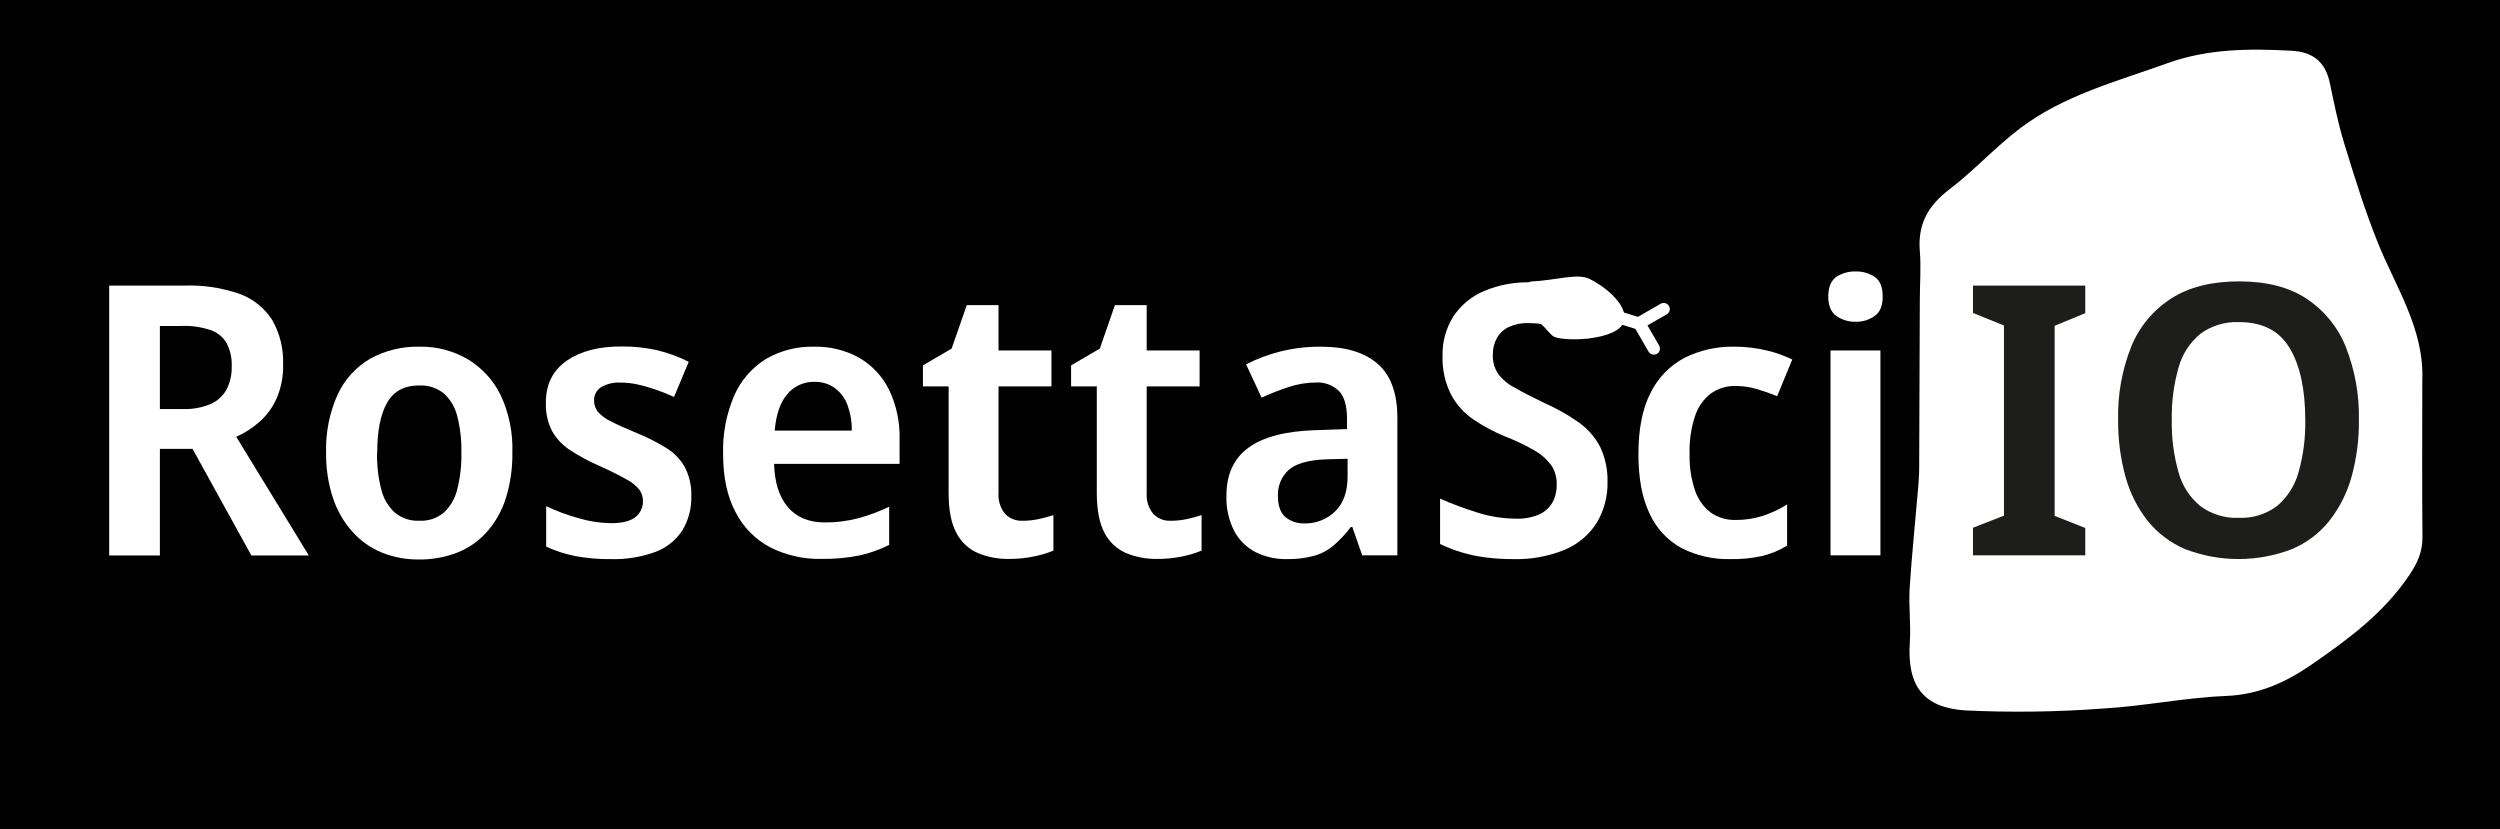
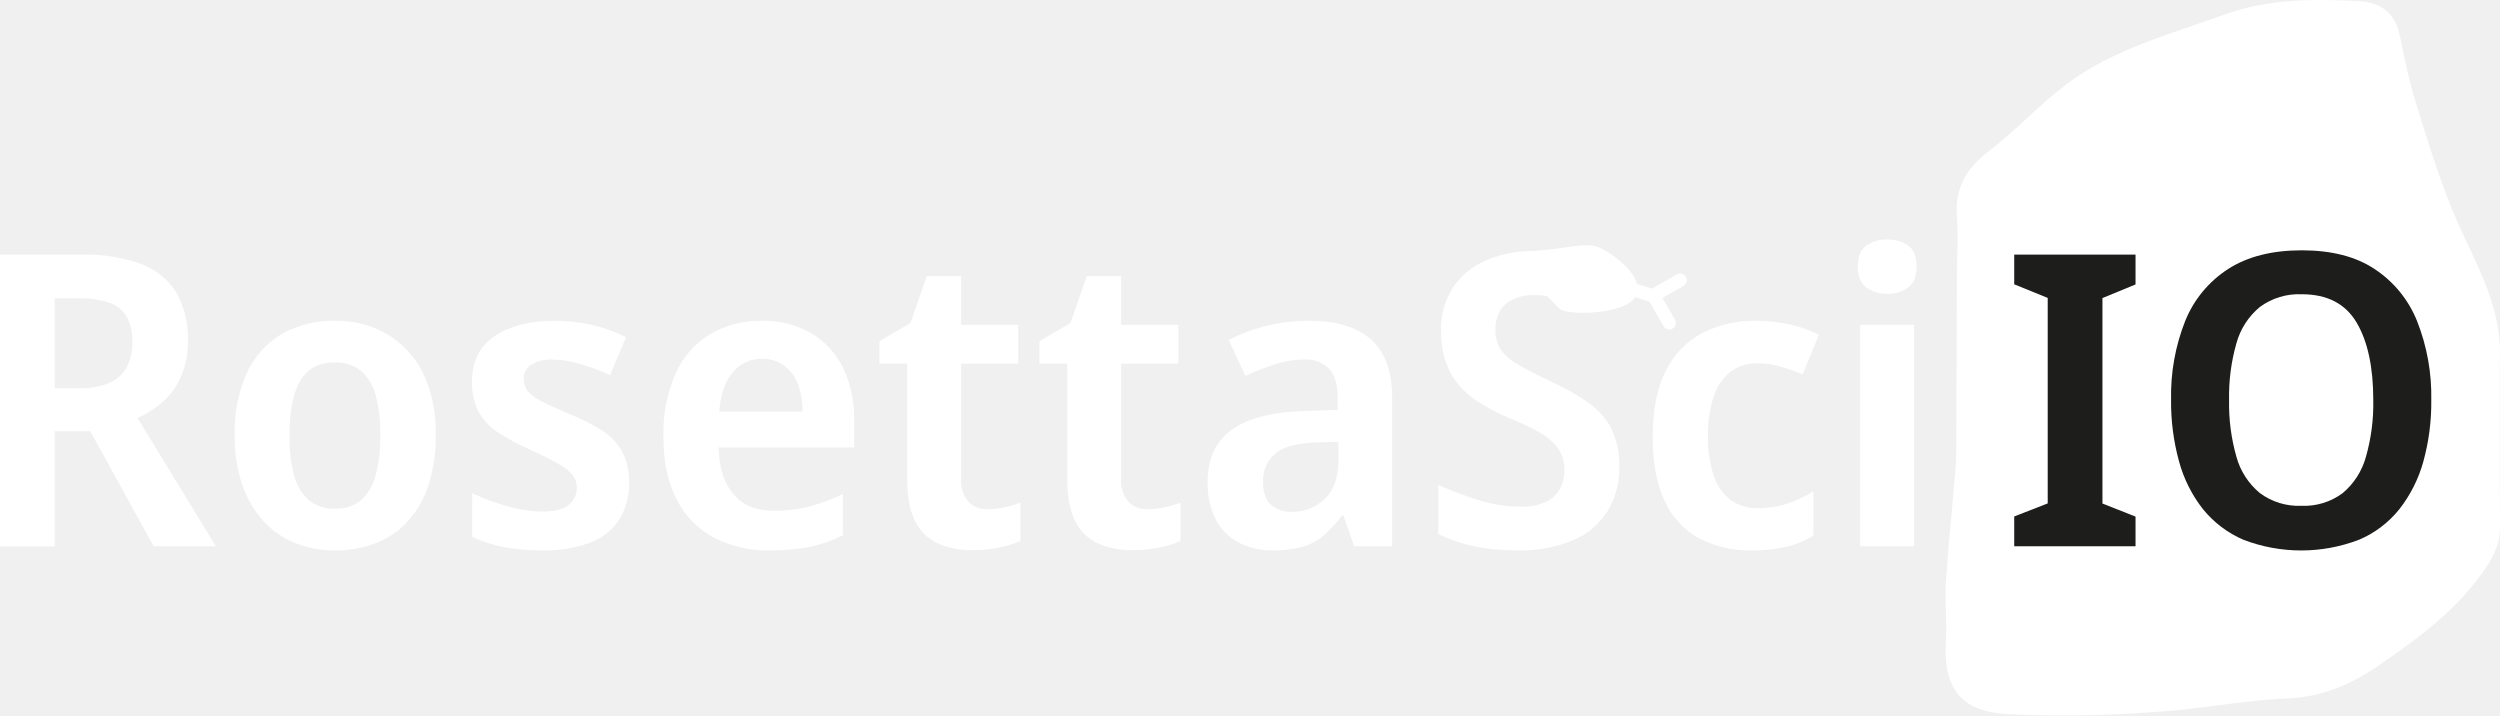
- <svg xmlns="http://www.w3.org/2000/svg" viewBox="0 0 595.28 197.39">
+ <svg xmlns="http://www.w3.org/2000/svg" viewBox="0 0 550.81 157.66">
  <defs>
-     <style>.cls-1{fill:#010101;}.cls-2{fill:#fff;}.cls-3{fill:#1d1d1b;}</style>
+     <style>.cls-1{fill:#fff;}.cls-2{fill:#1d1d1b;}</style>
  </defs>
  <g id="Layer_2" data-name="Layer 2">
    <g id="Layer_1-2" data-name="Layer 1">
-       <rect class="cls-1" width="595.28" height="197.39" />
-       <path class="cls-2" d="M576.82,127.83c0,3.54-1.1,6.1-3.13,9.11-6.12,9.1-14.59,15.3-23.34,21.34-6.13,4.24-12.55,7.13-20.36,7.44-9.82.4-19.55,2.45-29.38,3a268.45,268.45,0,0,1-32.58.44c-10-.63-14-5.75-13.27-16.31.27-4.23-.31-8.52-.05-12.76.5-7.9,1.34-15.78,2-23.67.14-1.62.26-3.23.27-4.85.07-13.31.09-26.63.15-39.95,0-4,.33-7.92,0-11.83-.51-6.33,1.91-10.78,6.95-14.62,5.92-4.51,11-10.12,16.93-14.62,10.39-7.87,22.92-11.12,35-15.47,9.67-3.5,19.55-3.54,29.58-3,5.15.27,8.13,2.66,9.18,7.73,1,4.75,1.94,9.52,3.36,14.15,2.45,8,4.91,16,8,23.68,4.29,10.73,11.14,20.62,10.65,33C576.78,103.06,576.69,115.45,576.82,127.83Z" />
-       <path class="cls-2" d="M43.92,68A35.88,35.88,0,0,1,57.11,70a15.46,15.46,0,0,1,7.74,6.25,20,20,0,0,1,2.56,10.58,19.08,19.08,0,0,1-1.53,8,16.23,16.23,0,0,1-4,5.53A21.52,21.52,0,0,1,56.25,104l17.28,28.26H59.85l-14-25.38H38.07v25.38H26V68Zm-.54,9.63H38.07V97.4h5.49a15.8,15.8,0,0,0,6.53-1.17,8.05,8.05,0,0,0,3.82-3.42,11.29,11.29,0,0,0,1.26-5.58,11,11,0,0,0-1.26-5.63A7.19,7.19,0,0,0,50,78.54,19.86,19.86,0,0,0,43.38,77.6Z" />
-       <path class="cls-2" d="M122,107.75a34.76,34.76,0,0,1-1.53,10.8,22.12,22.12,0,0,1-4.45,8,18.55,18.55,0,0,1-7.07,5,24.65,24.65,0,0,1-9.27,1.67,23,23,0,0,1-8.82-1.67,19.08,19.08,0,0,1-7-5,22.83,22.83,0,0,1-4.59-8,33,33,0,0,1-1.62-10.8A31.56,31.56,0,0,1,80.37,94a19.33,19.33,0,0,1,7.7-8.55A23.27,23.27,0,0,1,100,82.55a21.86,21.86,0,0,1,11.39,3,20.44,20.44,0,0,1,7.83,8.55A30,30,0,0,1,122,107.75Zm-32.22,0a32.39,32.39,0,0,0,1,8.77,10.9,10.9,0,0,0,3.24,5.54A8.6,8.6,0,0,0,99.9,124a8.49,8.49,0,0,0,5.72-1.89,11,11,0,0,0,3.24-5.54,32.82,32.82,0,0,0,1-8.77,32.33,32.33,0,0,0-1-8.78,10.72,10.72,0,0,0-3.24-5.4,8.81,8.81,0,0,0-5.81-1.84q-5.31,0-7.65,4.14T89.82,107.75Z" />
-       <path class="cls-2" d="M164.61,118.1a15,15,0,0,1-2.16,8.23,13.18,13.18,0,0,1-6.39,5.09,28.52,28.52,0,0,1-10.62,1.71,43.62,43.62,0,0,1-8.46-.72,31.2,31.2,0,0,1-6.93-2.25v-9.63a48.57,48.57,0,0,0,7.78,2.88,28.52,28.52,0,0,0,7.61,1.17q4,0,5.85-1.44a4.7,4.7,0,0,0,1.8-3.87,4.48,4.48,0,0,0-.81-2.61,9.55,9.55,0,0,0-3.06-2.48c-1.5-.86-3.69-2-6.57-3.28a46.35,46.35,0,0,1-7-3.78,13,13,0,0,1-4.23-4.55,13.91,13.91,0,0,1-1.44-6.7q0-6.57,5-10t13.1-3.37a37.83,37.83,0,0,1,8.24.85A35.57,35.57,0,0,1,164,86.15l-3.51,8.37q-2.16-1-4.37-1.76a39.12,39.12,0,0,0-4.27-1.21,18.65,18.65,0,0,0-4-.45,8.36,8.36,0,0,0-4.77,1.12,3.6,3.6,0,0,0-1.62,3.11,4.24,4.24,0,0,0,.85,2.65,9.22,9.22,0,0,0,3.06,2.3q2.21,1.17,6.35,2.88a45.67,45.67,0,0,1,7,3.55,12.61,12.61,0,0,1,4.36,4.55A14,14,0,0,1,164.61,118.1Z" />
-       <path class="cls-2" d="M193.77,82.55a21.21,21.21,0,0,1,10.84,2.65,18.14,18.14,0,0,1,7.07,7.56,25.9,25.9,0,0,1,2.52,11.93v5.76H184.32q.18,6.66,3.28,10.3t8.78,3.65a31,31,0,0,0,8-1,42.54,42.54,0,0,0,7.34-2.74v9.09a30.43,30.43,0,0,1-7.11,2.52,43.22,43.22,0,0,1-9.09.81,25.71,25.71,0,0,1-12.11-2.75,19.34,19.34,0,0,1-8.23-8.32q-3-5.58-3-13.86a32.91,32.91,0,0,1,2.7-14.09,19.35,19.35,0,0,1,7.6-8.64A21.74,21.74,0,0,1,193.77,82.55Zm.18,8.37a8.19,8.19,0,0,0-6.48,2.92q-2.52,2.93-3,8.69h18.36a16.94,16.94,0,0,0-1-6,8.94,8.94,0,0,0-3-4.1A8,8,0,0,0,194,90.92Z" />
-       <path class="cls-2" d="M243.54,124a17.74,17.74,0,0,0,3.82-.41,34.17,34.17,0,0,0,3.47-.94v8.46a25.36,25.36,0,0,1-4.64,1.39,28.66,28.66,0,0,1-6,.59,18.61,18.61,0,0,1-7.34-1.4,10.35,10.35,0,0,1-5.13-4.81q-1.85-3.42-1.84-9.54V92h-6.12v-5l6.84-4,3.6-10.35h7.56V83.45h12.6V92h-12.6v25.29a7.16,7.16,0,0,0,1.57,5.08A5.47,5.47,0,0,0,243.54,124Z" />
-       <path class="cls-2" d="M278.82,124a17.74,17.74,0,0,0,3.82-.41,34.17,34.17,0,0,0,3.47-.94v8.46a25.36,25.36,0,0,1-4.64,1.39,28.66,28.66,0,0,1-6,.59,18.61,18.61,0,0,1-7.34-1.4,10.35,10.35,0,0,1-5.13-4.81q-1.84-3.42-1.84-9.54V92h-6.12v-5l6.84-4,3.6-10.35h7.56V83.45h12.6V92h-12.6v25.29a7.16,7.16,0,0,0,1.57,5.08A5.47,5.47,0,0,0,278.82,124Z" />
-       <path class="cls-2" d="M314.55,82.55q8.82,0,13.5,4.09t4.68,12.83v32.76h-8.37L322,125.48h-.36a27.35,27.35,0,0,1-4.05,4.36,12.5,12.5,0,0,1-4.73,2.52,23.83,23.83,0,0,1-6.52.77,16.08,16.08,0,0,1-7.29-1.62,11.94,11.94,0,0,1-5.13-5,17.22,17.22,0,0,1-1.89-8.5q0-7.56,5.22-11.39T313,102.44l7.74-.27V99.74q0-4.68-1.94-6.66a7.25,7.25,0,0,0-5.44-2,20.83,20.83,0,0,0-6.53,1.08,62.08,62.08,0,0,0-6.43,2.52l-3.69-7.92a37.64,37.64,0,0,1,8.14-3.06A38.73,38.73,0,0,1,314.55,82.55Zm1.17,26.82q-6.39.27-8.91,2.56a7.94,7.94,0,0,0-2.52,6.17q0,3.42,1.75,5a6.81,6.81,0,0,0,4.64,1.53,10.05,10.05,0,0,0,7.2-2.84q3-2.83,3-8.41v-4.14Z" />
-       <path class="cls-2" d="M382.77,114.68a18.25,18.25,0,0,1-2.57,9.81,16.63,16.63,0,0,1-7.56,6.39,30.09,30.09,0,0,1-12.37,2.25,50.13,50.13,0,0,1-6.57-.41,34.66,34.66,0,0,1-10.8-3.19v-10.8a82.48,82.48,0,0,0,8.77,3.28,30.72,30.72,0,0,0,9.23,1.49,13,13,0,0,0,5.58-1,6.92,6.92,0,0,0,3.19-2.88,8.55,8.55,0,0,0,1-4.27,7.88,7.88,0,0,0-1.31-4.59,12.67,12.67,0,0,0-4-3.51,48.86,48.86,0,0,0-7-3.33,42.37,42.37,0,0,1-7.47-4,16.85,16.85,0,0,1-5.4-6,19.24,19.24,0,0,1-2-9.18,16.78,16.78,0,0,1,2.61-9.45,16.46,16.46,0,0,1,7.29-6,26.71,26.71,0,0,1,10.89-2.07,40,40,0,0,1,9.54,1.08,37.9,37.9,0,0,1,8.28,3.06l-3.78,9.27a47,47,0,0,0-7.29-2.7,26.73,26.73,0,0,0-7.11-1,10.41,10.41,0,0,0-4.68.94,6.43,6.43,0,0,0-2.84,2.66,8.05,8.05,0,0,0-.94,4,7.7,7.7,0,0,0,1.21,4.41,11.55,11.55,0,0,0,4,3.37q2.74,1.58,7.07,3.65a47.4,47.4,0,0,1,8.14,4.59,16.41,16.41,0,0,1,5.13,5.85A18.39,18.39,0,0,1,382.77,114.68Z" />
-       <path class="cls-2" d="M412,133.13a24.16,24.16,0,0,1-11.66-2.66,17.61,17.61,0,0,1-7.56-8.19q-2.66-5.53-2.65-14.17,0-9,2.92-14.63a18.78,18.78,0,0,1,8.06-8.28,25.38,25.38,0,0,1,11.79-2.65,32.41,32.41,0,0,1,7.78.9,27.82,27.82,0,0,1,6.08,2.16l-3.6,8.73q-2.43-1-4.86-1.71a17.39,17.39,0,0,0-4.95-.72,9.83,9.83,0,0,0-6,1.8,11.25,11.25,0,0,0-3.74,5.35,26.36,26.36,0,0,0-1.3,9,25.26,25.26,0,0,0,1.3,8.73,11,11,0,0,0,3.74,5.26,9.88,9.88,0,0,0,5.94,1.76,20.77,20.77,0,0,0,6.52-1,25.56,25.56,0,0,0,5.72-2.7v9.81a20.44,20.44,0,0,1-5.94,2.47A32.53,32.53,0,0,1,412,133.13Z" />
-       <path class="cls-2" d="M441.9,64.64a7.72,7.72,0,0,1,4.5,1.3q1.89,1.31,1.89,4.64t-1.89,4.63a7.31,7.31,0,0,1-4.5,1.4,7.6,7.6,0,0,1-4.68-1.4q-1.89-1.39-1.89-4.63t1.89-4.64A8,8,0,0,1,441.9,64.64Zm5.85,18.81v48.78H435.87V83.45Z" />
-       <path class="cls-3" d="M496.53,132.23H469.79v-6.57l7.38-2.88V77.51l-7.38-3V68h26.74v6.57l-7.29,3v45.27l7.29,2.88Z" />
-       <path class="cls-3" d="M561.68,100a48.71,48.71,0,0,1-1.75,13.54A30,30,0,0,1,554.66,124a22.66,22.66,0,0,1-8.91,6.75,35.44,35.44,0,0,1-25.46,0,23.07,23.07,0,0,1-8.92-6.75,29.61,29.61,0,0,1-5.26-10.48,49.22,49.22,0,0,1-1.76-13.59,44.57,44.57,0,0,1,3.11-17.37A24.61,24.61,0,0,1,517,71.07Q523.34,67,533.16,67t16,4.09a24.76,24.76,0,0,1,9.41,11.52A44.94,44.94,0,0,1,561.68,100Zm-44.55,0a42.5,42.5,0,0,0,1.62,12.51,15.78,15.78,0,0,0,5.18,8,14.35,14.35,0,0,0,9.14,2.79,14.19,14.19,0,0,0,9.09-2.79,16,16,0,0,0,5.13-8A42.5,42.5,0,0,0,548.91,100q0-10.89-3.7-17.1T533.16,76.7a14.5,14.5,0,0,0-9.23,2.79,15.78,15.78,0,0,0-5.18,8A42.5,42.5,0,0,0,517.13,100Z" />
-       <path class="cls-2" d="M386.63,76.65C385.18,81,373,81.4,370.14,80.22c-1.47-.62-2.92-4.06-5.68-4.06-1.73,0-3.46-2.7-4.89-2.5l0-3.62c1.55-.12,4.39-2.94,4.87-3,5.91-.27,11-2,13.89-.7S388,72.42,386.63,76.65Z" />
-       <line class="cls-2" x1="384.27" y1="75.2" x2="390.18" y2="77.03" />
-       <path class="cls-2" d="M390.18,78.48a1.33,1.33,0,0,1-.43-.07l-5.91-1.83a1.45,1.45,0,1,1,.86-2.77l5.91,1.83a1.45,1.45,0,0,1-.43,2.84Z" />
-       <line class="cls-2" x1="396.18" y1="73.56" x2="390.18" y2="77.03" />
-       <path class="cls-2" d="M390.18,78.48a1.45,1.45,0,0,1-.72-2.71l6-3.46a1.45,1.45,0,0,1,1.45,2.51l-6,3.46A1.49,1.49,0,0,1,390.18,78.48Z" />
-       <line class="cls-2" x1="393.79" y1="83" x2="390.33" y2="77" />
-       <path class="cls-2" d="M393.79,84.45a1.45,1.45,0,0,1-1.26-.73l-3.46-6a1.45,1.45,0,0,1,2.51-1.45l3.47,6a1.45,1.45,0,0,1-.53,2A1.39,1.39,0,0,1,393.79,84.45Z" />
+       <path class="cls-1" d="M550.81,116c0,3.53-1.1,6.09-3.13,9.11-6.12,9.09-14.59,15.3-23.34,21.33-6.13,4.24-12.55,7.13-20.36,7.44-9.82.4-19.56,2.45-29.38,3a268.45,268.45,0,0,1-32.58.45c-10-.63-14-5.76-13.28-16.32.28-4.23-.3-8.52,0-12.76.5-7.9,1.34-15.77,2-23.67.14-1.61.26-3.23.27-4.84q.09-20,.15-39.95c0-3.95.33-7.92,0-11.84-.5-6.33,1.92-10.78,7-14.62,5.91-4.51,11-10.12,16.93-14.61C465.42,10.85,478,7.6,490,3.25c9.67-3.5,19.54-3.53,29.58-3,5.15.28,8.13,2.66,9.18,7.74,1,4.74,1.93,9.52,3.36,14.14,2.45,8,4.91,16,8,23.68,4.29,10.73,11.13,20.63,10.64,33C550.76,91.2,550.68,103.59,550.81,116Z" />
+       <path class="cls-1" d="M17.91,56.1a35.82,35.82,0,0,1,13.18,2.07,15.47,15.47,0,0,1,7.74,6.26A19.92,19.92,0,0,1,41.4,75a19.08,19.08,0,0,1-1.53,8,16.27,16.27,0,0,1-4,5.54,21.75,21.75,0,0,1-5.58,3.55l17.28,28.26H33.84L19.89,95H12.06v25.38H0V56.1Zm-.54,9.63H12.06v19.8h5.49a15.8,15.8,0,0,0,6.53-1.17,8.05,8.05,0,0,0,3.82-3.42,11.29,11.29,0,0,0,1.26-5.58,10.91,10.91,0,0,0-1.26-5.62A7.15,7.15,0,0,0,24,66.68,19.83,19.83,0,0,0,17.37,65.73Z" />
+       <path class="cls-1" d="M96,95.88a34.76,34.76,0,0,1-1.53,10.8,22.19,22.19,0,0,1-4.46,8A18.62,18.62,0,0,1,83,119.6a24.65,24.65,0,0,1-9.27,1.66,23,23,0,0,1-8.82-1.66,19.2,19.2,0,0,1-7-4.95,22.88,22.88,0,0,1-4.59-8,33,33,0,0,1-1.62-10.8,31.51,31.51,0,0,1,2.7-13.72,19.26,19.26,0,0,1,7.69-8.55A23.21,23.21,0,0,1,74,70.68a21.83,21.83,0,0,1,11.38,3,20.44,20.44,0,0,1,7.83,8.55A30,30,0,0,1,96,95.88Zm-32.22,0a32.5,32.5,0,0,0,1,8.78,11,11,0,0,0,3.24,5.53,8.62,8.62,0,0,0,5.81,1.89,8.46,8.46,0,0,0,5.71-1.89,11,11,0,0,0,3.24-5.53,32.47,32.47,0,0,0,1-8.78,31.78,31.78,0,0,0-1-8.77,10.72,10.72,0,0,0-3.24-5.4,8.74,8.74,0,0,0-5.8-1.85q-5.31,0-7.65,4.14T63.81,95.88Z" />
+       <path class="cls-1" d="M138.6,106.23a15,15,0,0,1-2.16,8.24,13.17,13.17,0,0,1-6.39,5.08,28.52,28.52,0,0,1-10.62,1.71,43.62,43.62,0,0,1-8.46-.72,31.2,31.2,0,0,1-6.93-2.25v-9.63a48.57,48.57,0,0,0,7.78,2.88,28.52,28.52,0,0,0,7.61,1.17q4,0,5.85-1.44a4.7,4.7,0,0,0,1.8-3.87,4.48,4.48,0,0,0-.81-2.61,9.55,9.55,0,0,0-3.06-2.47Q121,101,116.64,99a46.35,46.35,0,0,1-7-3.78,12.93,12.93,0,0,1-4.23-4.54A14,14,0,0,1,104,84q0-6.57,5-9.94T122,70.68a37.65,37.65,0,0,1,8.23.86,34.89,34.89,0,0,1,7.7,2.74l-3.51,8.37q-2.16-1-4.37-1.75a37.11,37.11,0,0,0-4.27-1.22,18.65,18.65,0,0,0-4-.45,8.36,8.36,0,0,0-4.77,1.13,3.57,3.57,0,0,0-1.62,3.1,4.27,4.27,0,0,0,.85,2.66,9.35,9.35,0,0,0,3.06,2.29q2.2,1.17,6.35,2.88a44.76,44.76,0,0,1,7,3.56,12.58,12.58,0,0,1,4.36,4.54A14.08,14.08,0,0,1,138.6,106.23Z" />
+       <path class="cls-1" d="M167.76,70.68a21.11,21.11,0,0,1,10.84,2.66,18.14,18.14,0,0,1,7.07,7.56,25.83,25.83,0,0,1,2.52,11.92v5.76H158.31q.18,6.66,3.28,10.31t8.78,3.64a31,31,0,0,0,8-.94,42.61,42.61,0,0,0,7.34-2.75v9.09a30.43,30.43,0,0,1-7.11,2.52,43.22,43.22,0,0,1-9.09.81,25.83,25.83,0,0,1-12.11-2.74,19.36,19.36,0,0,1-8.23-8.33q-3-5.58-3-13.86a32.83,32.83,0,0,1,2.7-14.08,19.35,19.35,0,0,1,7.6-8.64A21.65,21.65,0,0,1,167.76,70.68Zm.18,8.37A8.17,8.17,0,0,0,161.46,82q-2.52,2.92-3,8.68h18.36a16.94,16.94,0,0,0-1-6,8.91,8.91,0,0,0-3-4.09A8,8,0,0,0,167.94,79.05Z" />
+       <path class="cls-1" d="M217.53,112.17a17.81,17.81,0,0,0,3.82-.4,34.13,34.13,0,0,0,3.47-1v8.46a25.31,25.31,0,0,1-4.64,1.4,28.69,28.69,0,0,1-6,.58,18.61,18.61,0,0,1-7.34-1.39,10.37,10.37,0,0,1-5.13-4.82q-1.84-3.42-1.84-9.54V80.13h-6.12V75.18l6.84-4,3.6-10.35h7.56V71.58h12.6v8.55h-12.6v25.29a7.18,7.18,0,0,0,1.57,5.09A5.48,5.48,0,0,0,217.53,112.17Z" />
+       <path class="cls-1" d="M252.81,112.17a17.81,17.81,0,0,0,3.82-.4,34.13,34.13,0,0,0,3.47-1v8.46a25.55,25.55,0,0,1-4.64,1.4,28.69,28.69,0,0,1-6,.58,18.61,18.61,0,0,1-7.34-1.39,10.37,10.37,0,0,1-5.13-4.82q-1.84-3.42-1.84-9.54V80.13H229V75.18l6.85-4,3.6-10.35H247V71.58h12.61v8.55H247v25.29a7.18,7.18,0,0,0,1.58,5.09A5.48,5.48,0,0,0,252.81,112.17Z" />
+       <path class="cls-1" d="M288.54,70.68q8.82,0,13.5,4.1c3.11,2.73,4.68,7,4.68,12.82v32.76h-8.37L296,113.61h-.36a27.91,27.91,0,0,1-4,4.37,12.72,12.72,0,0,1-4.73,2.52,23.94,23.94,0,0,1-6.53.76,16.11,16.11,0,0,1-7.29-1.62,12,12,0,0,1-5.13-5,17.37,17.37,0,0,1-1.88-8.51q0-7.56,5.21-11.38T287,90.57l7.74-.27V87.87q0-4.68-1.94-6.66a7.25,7.25,0,0,0-5.44-2,20.83,20.83,0,0,0-6.53,1.08,61.21,61.21,0,0,0-6.43,2.52l-3.7-7.92a37.74,37.74,0,0,1,8.15-3.06A38.73,38.73,0,0,1,288.54,70.68Zm1.17,26.82q-6.4.27-8.92,2.57a7.91,7.91,0,0,0-2.51,6.16q0,3.42,1.75,5a6.8,6.8,0,0,0,4.64,1.53,10,10,0,0,0,7.2-2.83c2-1.89,3-4.7,3-8.42V97.32Z" />
+       <path class="cls-1" d="M356.76,102.81a18.25,18.25,0,0,1-2.57,9.81,16.63,16.63,0,0,1-7.56,6.39,30.12,30.12,0,0,1-12.37,2.25,50.08,50.08,0,0,1-6.57-.4,35,35,0,0,1-10.8-3.2v-10.8a82.46,82.46,0,0,0,8.77,3.29,30.65,30.65,0,0,0,9.23,1.48,13,13,0,0,0,5.58-1,7,7,0,0,0,3.19-2.88,8.61,8.61,0,0,0,1-4.28,7.88,7.88,0,0,0-1.31-4.59,12.67,12.67,0,0,0-4-3.51,48.86,48.86,0,0,0-7-3.33A42.37,42.37,0,0,1,324.9,88a16.76,16.76,0,0,1-5.4-6,19.24,19.24,0,0,1-2-9.18,16.7,16.7,0,0,1,2.61-9.45,16.41,16.41,0,0,1,7.29-6,26.71,26.71,0,0,1,10.89-2.07,40,40,0,0,1,9.54,1.08,38.09,38.09,0,0,1,8.28,3.06l-3.78,9.27a47.37,47.37,0,0,0-7.29-2.7,26.73,26.73,0,0,0-7.11-1,10.37,10.37,0,0,0-4.68,1,6.41,6.41,0,0,0-2.84,2.65,8.05,8.05,0,0,0-.94,4,7.7,7.7,0,0,0,1.21,4.41,11.68,11.68,0,0,0,4,3.38q2.74,1.58,7.07,3.64a47.4,47.4,0,0,1,8.14,4.59A16.41,16.41,0,0,1,355,94.35,18.39,18.39,0,0,1,356.76,102.81Z" />
+       <path class="cls-1" d="M386,121.26a24.12,24.12,0,0,1-11.65-2.65,17.66,17.66,0,0,1-7.56-8.19q-2.66-5.53-2.66-14.18,0-9,2.93-14.62a18.71,18.71,0,0,1,8.05-8.28,25.29,25.29,0,0,1,11.79-2.66,32.44,32.44,0,0,1,7.79.9,27.72,27.72,0,0,1,6.07,2.16l-3.6,8.73q-2.43-1-4.86-1.71a17.34,17.34,0,0,0-4.95-.72,9.85,9.85,0,0,0-6,1.8,11.27,11.27,0,0,0-3.73,5.36,26.23,26.23,0,0,0-1.31,9,25.25,25.25,0,0,0,1.31,8.73,11,11,0,0,0,3.73,5.27,9.87,9.87,0,0,0,5.94,1.75,20.83,20.83,0,0,0,6.53-1,25.49,25.49,0,0,0,5.71-2.7V118a20.62,20.62,0,0,1-5.94,2.48A32.45,32.45,0,0,1,386,121.26Z" />
+       <path class="cls-1" d="M415.88,52.77a7.73,7.73,0,0,1,4.5,1.31q1.89,1.31,1.89,4.63t-1.89,4.64a7.36,7.36,0,0,1-4.5,1.39,7.66,7.66,0,0,1-4.68-1.39q-1.89-1.4-1.89-4.64t1.89-4.63A8,8,0,0,1,415.88,52.77Zm5.85,18.81v48.78H409.85V71.58Z" />
+       <path class="cls-2" d="M470.51,120.36H443.78v-6.57l7.38-2.88V65.64l-7.38-3V56.1h26.73v6.57l-7.29,3v45.27l7.29,2.88Z" />
+       <path class="cls-2" d="M535.67,88.14a48.78,48.78,0,0,1-1.75,13.55,30,30,0,0,1-5.27,10.48,22.73,22.73,0,0,1-8.91,6.75,35.54,35.54,0,0,1-25.47,0,23.31,23.31,0,0,1-8.91-6.75,29.49,29.49,0,0,1-5.26-10.49,49.22,49.22,0,0,1-1.76-13.59,44.57,44.57,0,0,1,3.11-17.37,24.53,24.53,0,0,1,9.49-11.47q6.39-4.1,16.2-4.1t16,4.1a24.71,24.71,0,0,1,9.41,11.52A44.89,44.89,0,0,1,535.67,88.14Zm-44.55,0a42.5,42.5,0,0,0,1.62,12.51,15.78,15.78,0,0,0,5.18,8,14.34,14.34,0,0,0,9.13,2.79,14.17,14.17,0,0,0,9.09-2.79,15.91,15.91,0,0,0,5.13-8,42.5,42.5,0,0,0,1.62-12.51q0-10.89-3.69-17.1t-12.06-6.21a14.49,14.49,0,0,0-9.22,2.79,15.78,15.78,0,0,0-5.18,8A42.5,42.5,0,0,0,491.12,88.14Z" />
+       <path class="cls-1" d="M360.62,64.78c-1.45,4.35-13.66,4.75-16.49,3.57-1.48-.61-2.92-4-5.68-4-1.74,0-3.46-2.71-4.89-2.51l0-3.62c1.55-.11,4.39-2.94,4.87-3,5.91-.26,11-2,13.89-.7S362,60.55,360.62,64.78Z" />
+       <line class="cls-1" x1="358.26" y1="63.33" x2="364.17" y2="65.16" />
+       <path class="cls-1" d="M364.17,66.61a1.65,1.65,0,0,1-.43-.06l-5.91-1.83a1.45,1.45,0,1,1,.86-2.77l5.91,1.83a1.45,1.45,0,0,1-.43,2.83Z" />
+       <line class="cls-1" x1="370.17" y1="61.7" x2="364.17" y2="65.16" />
+       <path class="cls-1" d="M364.17,66.61a1.45,1.45,0,0,1-.72-2.71l6-3.46A1.45,1.45,0,0,1,370.89,63l-6,3.46A1.47,1.47,0,0,1,364.17,66.61Z" />
+       <line class="cls-1" x1="367.78" y1="71.13" x2="364.32" y2="65.14" />
+       <path class="cls-1" d="M367.78,72.58a1.46,1.46,0,0,1-1.26-.72l-3.46-6a1.45,1.45,0,1,1,2.51-1.45l3.46,6a1.44,1.44,0,0,1-.53,2A1.41,1.41,0,0,1,367.78,72.58Z" />
    </g>
  </g>
</svg>
